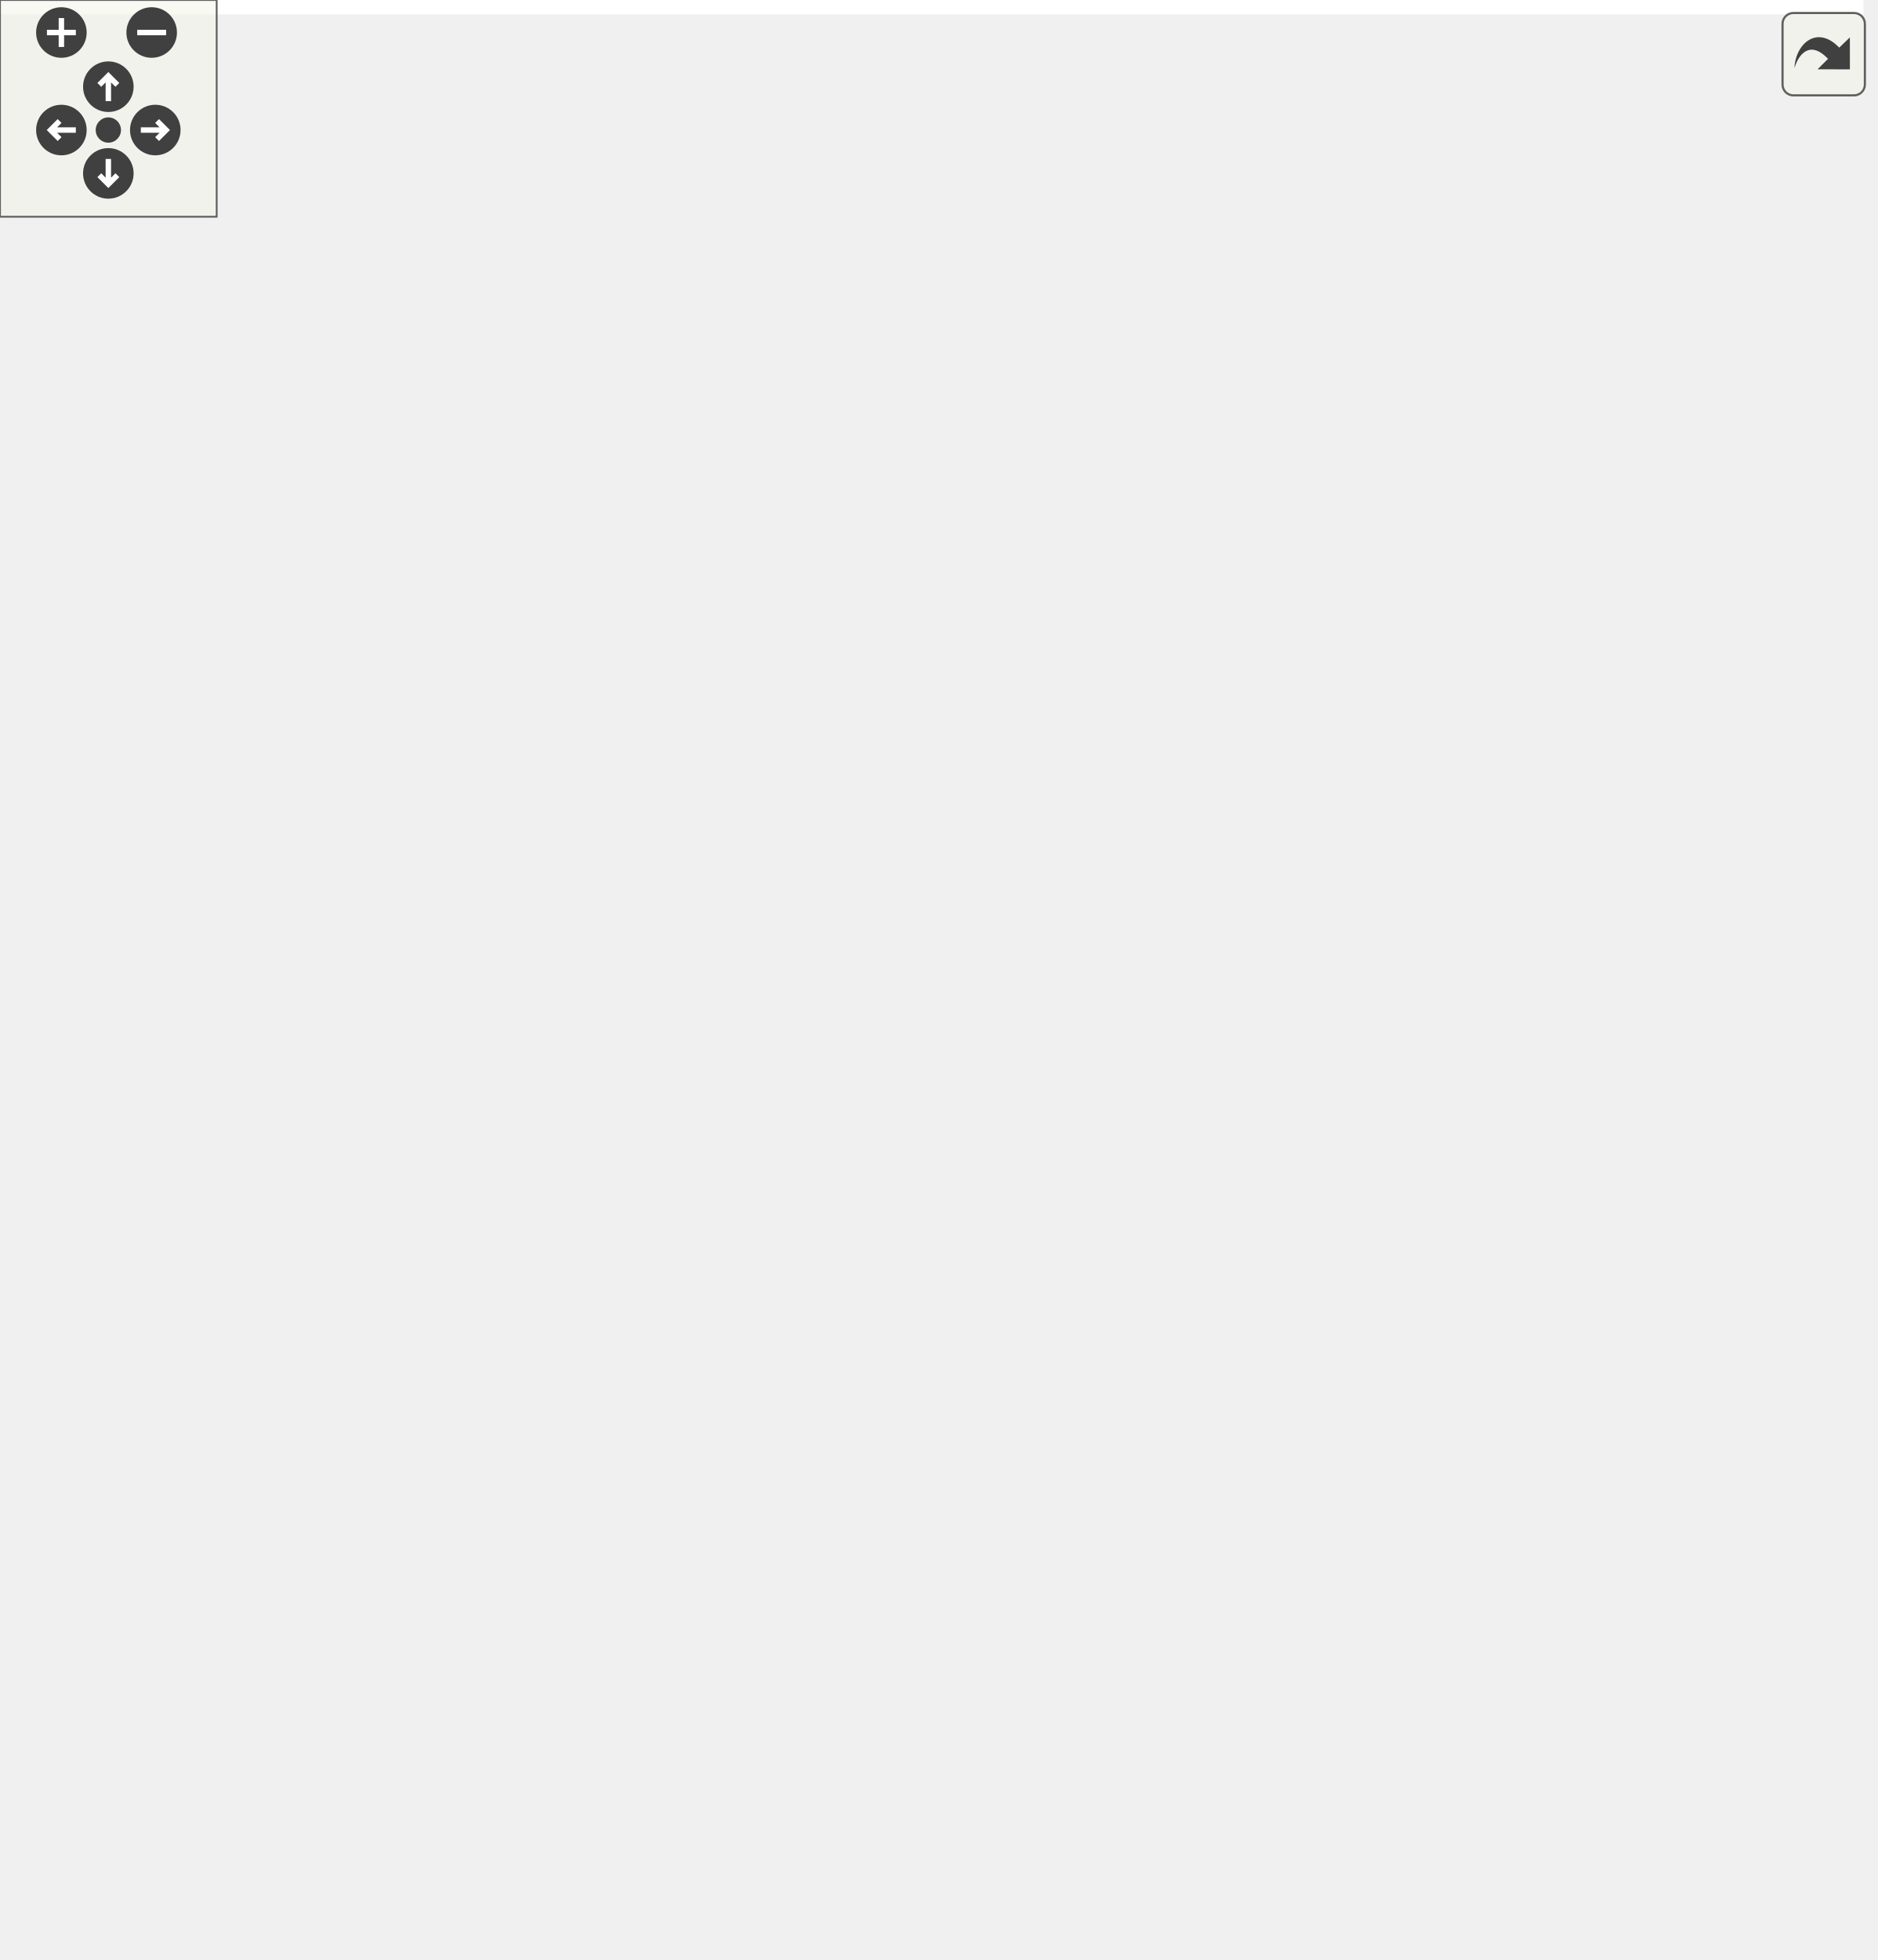
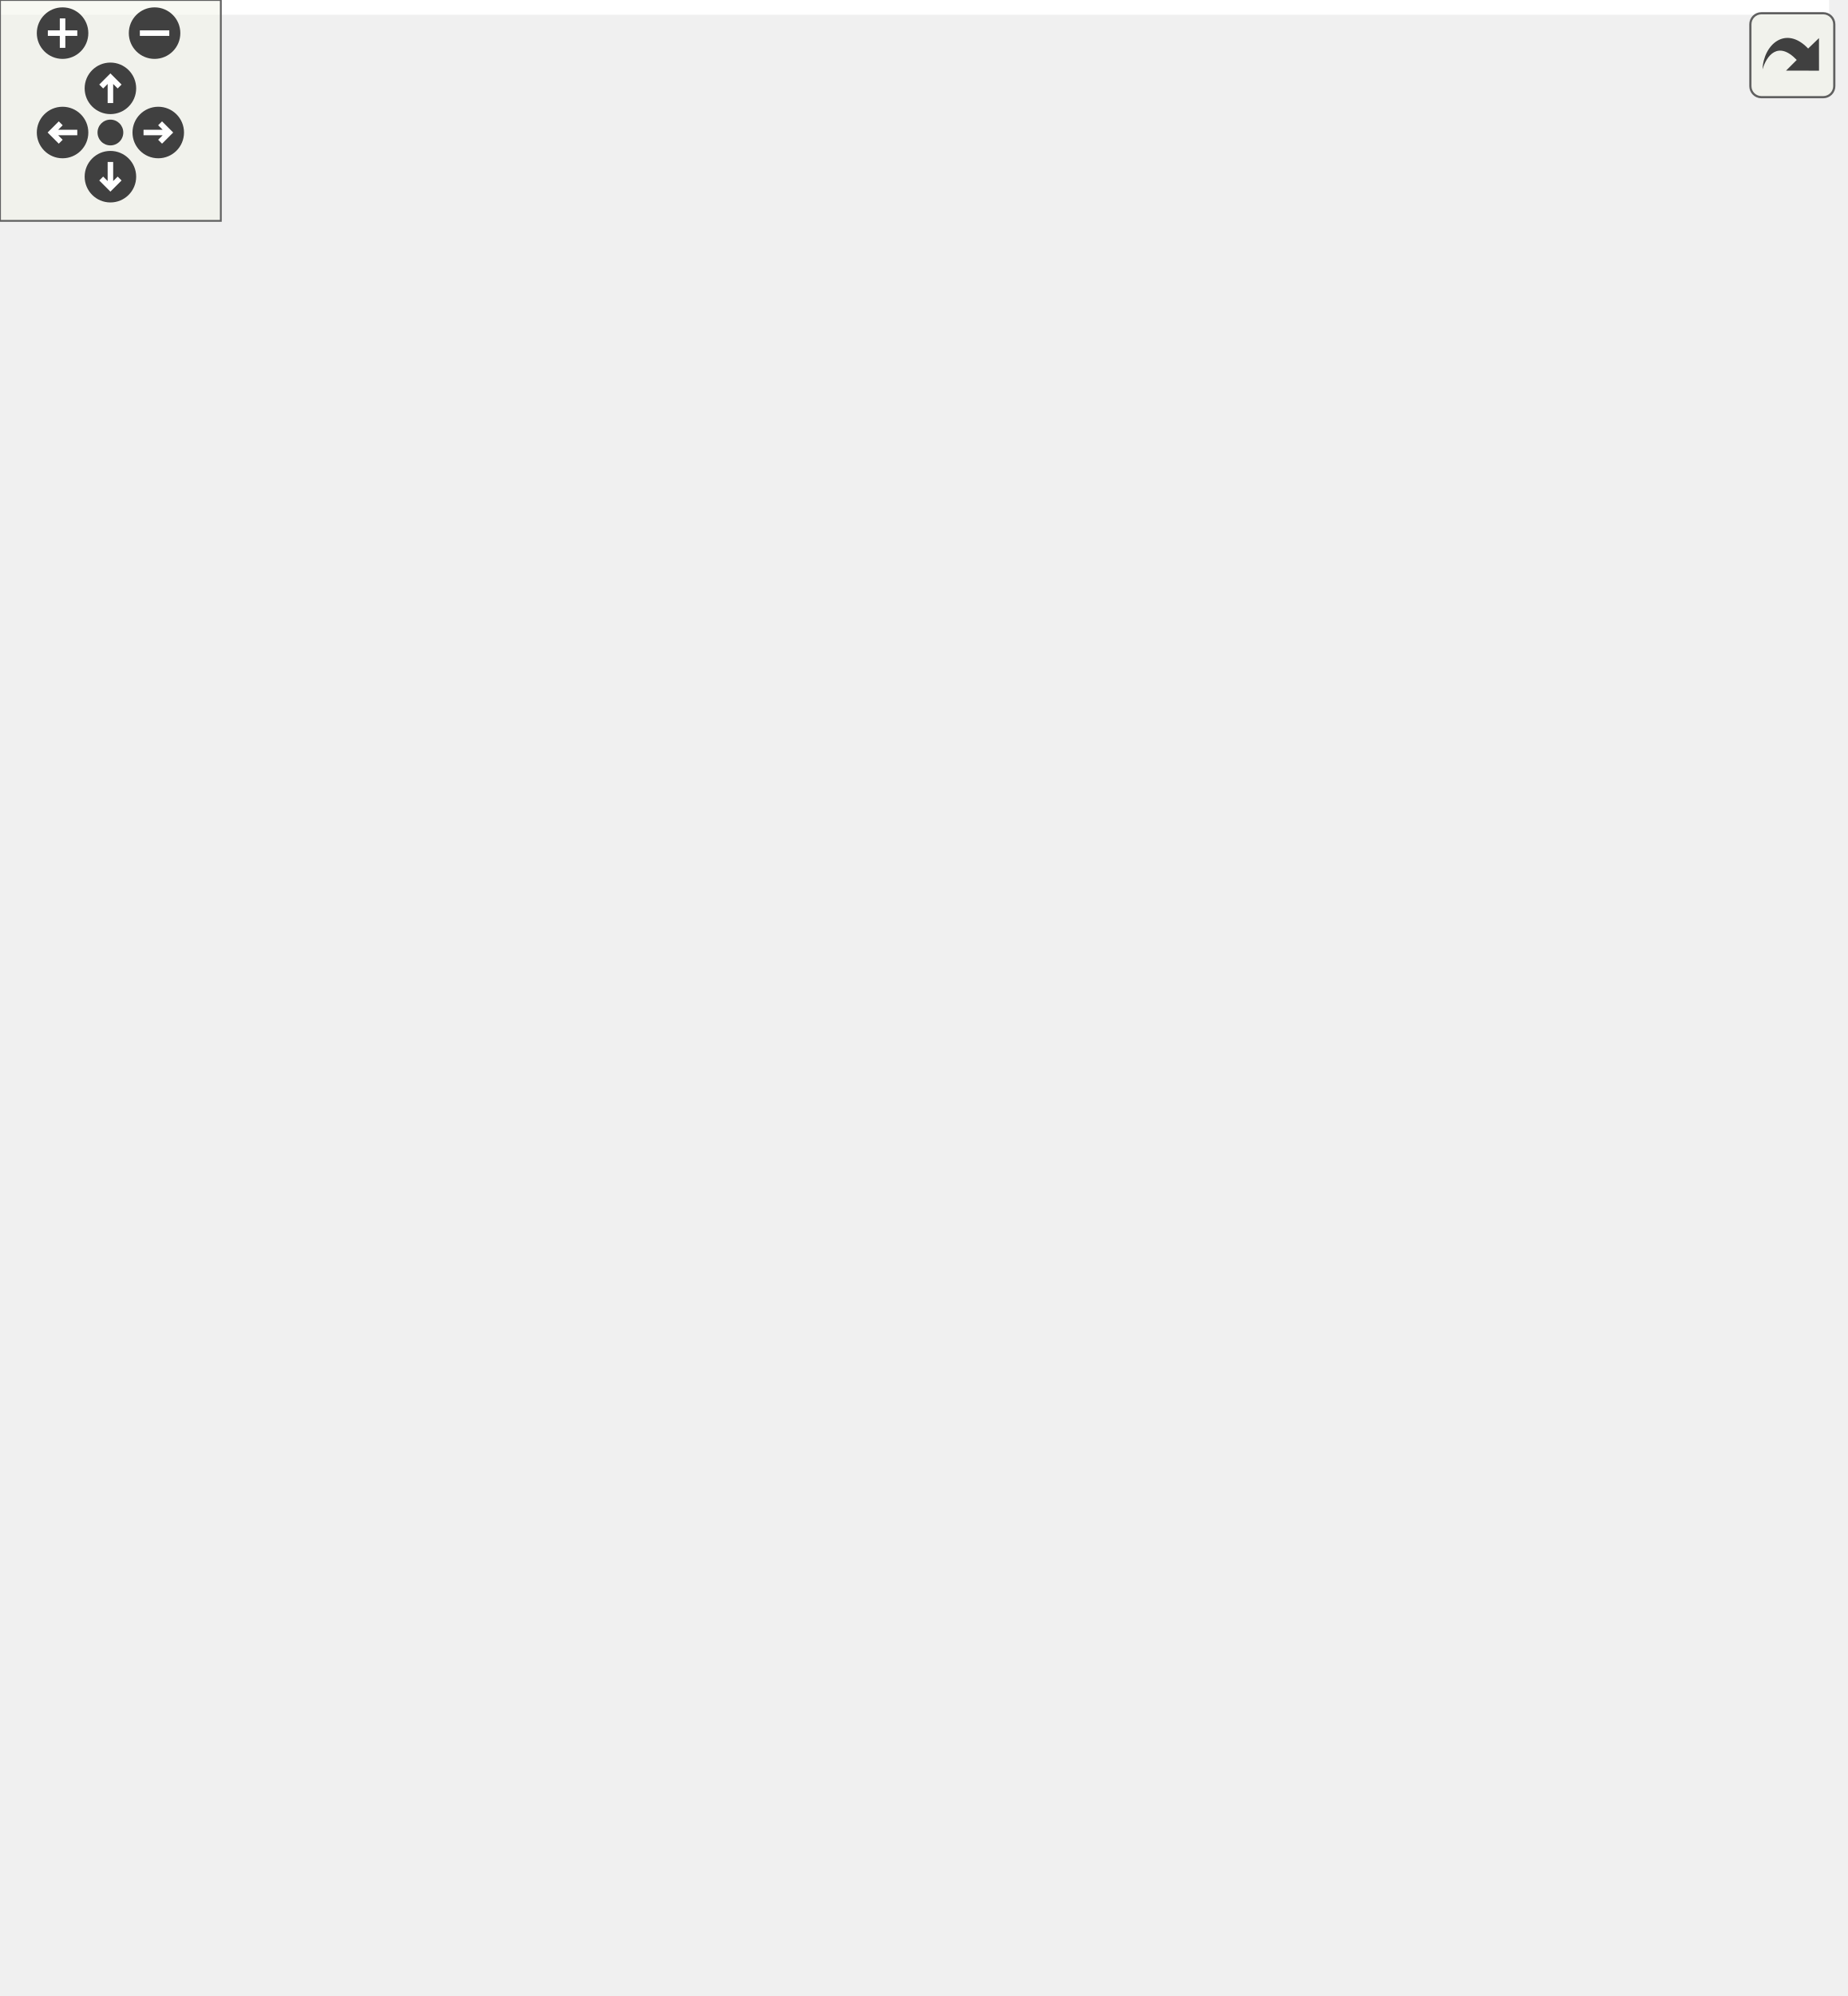
<svg xmlns="http://www.w3.org/2000/svg" xmlns:xlink="http://www.w3.org/1999/xlink" id="main" version="1.1" xml:space="preserve">
  <style type="text/css">
.edge:hover path { stroke: red; }
.edge:hover polygon { stroke: red; fill: red; }
</style>
  <defs>
    <circle id="rim" cx="0" cy="0" r="7" />
    <circle id="rim2" cx="0" cy="0" r="3.5" />
    <g id="zoomPlus">
      <use xlink:href="#rim" fill="#404040">
        <set attributeName="fill" to="#808080" begin="zoomplus.mouseover" end="zoomplus.mouseout" />
      </use>
      <path d="M-4,0h8M0,-4v8" fill="none" stroke="white" stroke-width="1.5" pointer-events="none" />
    </g>
    <g id="zoomMin">
      <use xlink:href="#rim" fill="#404040">
        <set attributeName="fill" to="#808080" begin="zoomminus.mouseover" end="zoomminus.mouseout" />
      </use>
      <path d="M-4,0h8" fill="none" stroke="white" stroke-width="1.5" pointer-events="none" />
    </g>
    <g id="dirArrow">
      <path fill="none" stroke="white" stroke-width="1.5" d="M0,-3.0v7 M-2.5,-0.5L0,-3.0L2.5,-0.5" />
    </g>
    <g id="resetDef">
      <use xlink:href="#rim2" fill="#404040">
        <set attributeName="fill" to="#808080" begin="reset.mouseover" end="reset.mouseout" />
      </use>
    </g>
  </defs>
  <svg id="graph" class="graph">
    <g id="viewport">
-       <polygon fill="white" stroke="none" points="-4,4 -4,-482.355 516,-482.355 516,4 -4,4" />
+       <polygon fill="#ffffff" stroke="transparent" points="-4,4 -4,-481.502 497,-481.502 497,4 -4,4" />
      <g id="node1" class="node">
-         <polygon fill="#bfbfbf" stroke="black" points="0,-228.5 0,-247.5 82,-247.5 82,-228.5 0,-228.5" />
-         <text text-anchor="middle" x="41" y="-235.5" font-family="Helvetica,sans-Serif" font-size="10.00">tools::readFile</text>
+         <polygon fill="#bfbfbf" stroke="#000000" points="0,-228.5 0,-247.5 78,-247.5 78,-228.5 0,-228.5" />
+         <text text-anchor="middle" x="39" y="-235.5" font-family="Helvetica,sans-Serif" font-size="10.00" fill="#000000">tools::readFile</text>
      </g>
      <g id="node2" class="node">
        <g id="a_node2">
          <a xlink:href="classtools.html#a37c9c486d90129b0d6a4ac93f29fd5bb" target="_top" xlink:title="Copie un répertoire de manière sécurisée. ">
-             <polygon fill="white" stroke="black" points="133.5,-418.5 133.5,-437.5 213.5,-437.5 213.5,-418.5 133.5,-418.5" />
-             <text text-anchor="middle" x="173.5" y="-425.5" font-family="Helvetica,sans-Serif" font-size="10.00">tools::copyDir</text>
+             <polygon fill="#ffffff" stroke="#000000" points="128,-418.5 128,-437.5 205,-437.5 205,-418.5 128,-418.5" />
+             <text text-anchor="middle" x="166.5" y="-425.5" font-family="Helvetica,sans-Serif" font-size="10.00" fill="#000000">tools::copyDir</text>
          </a>
        </g>
      </g>
      <g id="edge1" class="edge">
-         <path fill="none" stroke="midnightblue" d="M43.888,-247.627C49.822,-275.505 70.593,-357.277 118,-404 121.912,-407.855 126.547,-411.144 131.437,-413.936" />
-         <polygon fill="midnightblue" stroke="midnightblue" points="129.905,-417.083 140.413,-418.438 133.044,-410.826 129.905,-417.083" />
+         <path fill="none" stroke="#191970" d="M40.856,-247.594C46.693,-275.383 67.144,-356.936 114,-404 117.706,-407.722 122.094,-410.926 126.731,-413.668" />
+         <polygon fill="#191970" stroke="#191970" points="125.349,-416.894 135.838,-418.386 128.569,-410.678 125.349,-416.894" />
      </g>
      <g id="node3" class="node">
        <g id="a_node3">
          <a xlink:href="classtools.html#a0765c68c41d7c957f1fb0f0da8b4a9c9" target="_top" xlink:title="Copie un fichier de manière sécurisée. ">
-             <polygon fill="white" stroke="black" points="284.5,-456.5 284.5,-475.5 367.5,-475.5 367.5,-456.5 284.5,-456.5" />
-             <text text-anchor="middle" x="326" y="-463.5" font-family="Helvetica,sans-Serif" font-size="10.00">tools::copyFile</text>
+             <polygon fill="#ffffff" stroke="#000000" points="273,-456.5 273,-475.5 353,-475.5 353,-456.5 273,-456.5" />
+             <text text-anchor="middle" x="313" y="-463.5" font-family="Helvetica,sans-Serif" font-size="10.00" fill="#000000">tools::copyFile</text>
          </a>
        </g>
      </g>
      <g id="edge5" class="edge">
-         <path fill="none" stroke="midnightblue" d="M42.134,-247.512C43.176,-281.243 51.648,-395.845 118,-447 162.241,-481.108 228.663,-480.915 274.266,-475.432" />
-         <polygon fill="midnightblue" stroke="midnightblue" points="274.784,-478.894 284.237,-474.109 273.864,-471.955 274.784,-478.894" />
+         <path fill="none" stroke="#191970" d="M41.046,-247.693C49.194,-285.329 80.519,-420.976 114,-447 155.984,-479.633 218.996,-480.01 262.826,-475.052" />
+         <polygon fill="#191970" stroke="#191970" points="263.494,-478.496 272.977,-473.771 262.618,-471.551 263.494,-478.496" />
      </g>
      <g id="node4" class="node">
        <g id="a_node4">
          <a xlink:href="classtools.html#ae1018e45c513785270b999cbcfa8beb6" target="_top" xlink:title="Procédure de contrôle des entrées-sorties. ">
-             <polygon fill="white" stroke="black" points="423,-380.5 423,-399.5 512,-399.5 512,-380.5 423,-380.5" />
-             <text text-anchor="middle" x="467.5" y="-387.5" font-family="Helvetica,sans-Serif" font-size="10.00">tools::IOControl</text>
+             <polygon fill="#ffffff" stroke="#000000" points="407,-380.5 407,-399.5 493,-399.5 493,-380.5 407,-380.5" />
+             <text text-anchor="middle" x="450" y="-387.5" font-family="Helvetica,sans-Serif" font-size="10.00" fill="#000000">tools::IOControl</text>
          </a>
        </g>
      </g>
      <g id="edge9" class="edge">
-         <path fill="none" stroke="midnightblue" d="M44.139,-247.574C50.377,-272.972 71.157,-342.083 118,-371 165.874,-400.554 327.673,-397.229 412.924,-393.174" />
-         <polygon fill="midnightblue" stroke="midnightblue" points="413.114,-396.669 422.929,-392.678 412.768,-389.678 413.114,-396.669" />
+         <path fill="none" stroke="#191970" d="M41.072,-247.565C47.131,-272.938 67.419,-341.996 114,-371 159.72,-399.468 313.854,-396.787 396.536,-393.057" />
+         <polygon fill="#191970" stroke="#191970" points="396.914,-396.543 406.738,-392.575 396.584,-389.551 396.914,-396.543" />
      </g>
      <g id="node5" class="node">
        <g id="a_node5">
          <a xlink:href="classtools.html#a995219ca14bd1ddcb10cb2a3fffed5a5" target="_top" xlink:title="Créer un fichier temporaire temp dans le répertoire racine et le remplit avec une chaîone de caractèr...">
-             <polygon fill="white" stroke="black" points="139,-342.5 139,-361.5 208,-361.5 208,-342.5 139,-342.5" />
-             <text text-anchor="middle" x="173.5" y="-349.5" font-family="Helvetica,sans-Serif" font-size="10.00">tools::dump</text>
+             <polygon fill="#ffffff" stroke="#000000" points="132.5,-342.5 132.5,-361.5 200.5,-361.5 200.5,-342.5 132.5,-342.5" />
+             <text text-anchor="middle" x="166.5" y="-349.5" font-family="Helvetica,sans-Serif" font-size="10.00" fill="#000000">tools::dump</text>
          </a>
        </g>
      </g>
      <g id="edge6" class="edge">
-         <path fill="none" stroke="midnightblue" d="M47.162,-247.559C57.88,-266.543 84.378,-309.212 118,-333 121.497,-335.474 125.346,-337.652 129.331,-339.563" />
-         <polygon fill="midnightblue" stroke="midnightblue" points="128.205,-342.886 138.778,-343.553 130.928,-336.438 128.205,-342.886" />
+         <path fill="none" stroke="#191970" d="M44.085,-247.528C54.646,-266.456 80.767,-309.029 114,-333 116.838,-335.047 119.918,-336.894 123.118,-338.557" />
+         <polygon fill="#191970" stroke="#191970" points="121.794,-341.8 132.344,-342.771 124.702,-335.433 121.794,-341.8" />
      </g>
      <g id="node7" class="node">
        <g id="a_node7">
          <a xlink:href="classtools.html#af8dd668ff2d13b46cc2d7cf95d19b297" target="_top" xlink:title="Renvoie la taille d'un fichier en octets. ">
-             <polygon fill="white" stroke="black" points="126,-304.5 126,-323.5 221,-323.5 221,-304.5 126,-304.5" />
-             <text text-anchor="middle" x="173.5" y="-311.5" font-family="Helvetica,sans-Serif" font-size="10.00">tools::getFileSize</text>
+             <polygon fill="#ffffff" stroke="#000000" points="120.5,-304.5 120.5,-323.5 212.5,-323.5 212.5,-304.5 120.5,-304.5" />
+             <text text-anchor="middle" x="166.5" y="-311.5" font-family="Helvetica,sans-Serif" font-size="10.00" fill="#000000">tools::getFileSize</text>
          </a>
        </g>
      </g>
      <g id="edge8" class="edge">
-         <path fill="none" stroke="midnightblue" d="M52.602,-247.645C66.664,-260.024 92.672,-281.507 118,-295 121.937,-297.097 126.152,-299.04 130.431,-300.818" />
-         <polygon fill="midnightblue" stroke="midnightblue" points="129.224,-304.103 139.814,-304.443 131.747,-297.574 129.224,-304.103" />
+         <path fill="none" stroke="#191970" d="M49.463,-247.61C63.341,-259.95 89.007,-281.393 114,-295 117.735,-297.034 121.732,-298.928 125.791,-300.672" />
+         <polygon fill="#191970" stroke="#191970" points="124.697,-304.003 135.282,-304.46 127.293,-297.502 124.697,-304.003" />
      </g>
      <g id="node8" class="node">
        <g id="a_node8">
          <a xlink:href="classtools.html#a87e526e69a91b82f7db7a462a921847c" target="_top" xlink:title="Vérifie l'existence d'un dossier et l'ouvre avec le gestionnaire de fichier du système d'exploitation...">
-             <polygon fill="white" stroke="black" points="133,-266.5 133,-285.5 214,-285.5 214,-266.5 133,-266.5" />
-             <text text-anchor="middle" x="173.5" y="-273.5" font-family="Helvetica,sans-Serif" font-size="10.00">tools::openDir</text>
+             <polygon fill="#ffffff" stroke="#000000" points="128,-266.5 128,-285.5 205,-285.5 205,-266.5 128,-266.5" />
+             <text text-anchor="middle" x="166.5" y="-273.5" font-family="Helvetica,sans-Serif" font-size="10.00" fill="#000000">tools::openDir</text>
          </a>
        </g>
      </g>
      <g id="edge10" class="edge">
-         <path fill="none" stroke="midnightblue" d="M74.931,-247.589C91.622,-252.449 112.089,-258.409 129.96,-263.613" />
-         <polygon fill="midnightblue" stroke="midnightblue" points="129,-266.979 139.58,-266.414 130.957,-260.258 129,-266.979" />
+         <path fill="none" stroke="#191970" d="M71.174,-247.589C87.331,-252.404 107.108,-258.299 124.452,-263.468" />
+         <polygon fill="#191970" stroke="#191970" points="123.754,-266.912 134.337,-266.414 125.753,-260.204 123.754,-266.912" />
      </g>
      <g id="node9" class="node">
        <g id="a_node9">
          <a xlink:href="classtools.html#ae23a9d29a31142e239d5d72e8201ebf4" target="_top" xlink:title="Sélectionne un répertoire et renvoie son chemin. ">
-             <polygon fill="white" stroke="black" points="118,-228.5 118,-247.5 229,-247.5 229,-228.5 118,-228.5" />
-             <text text-anchor="middle" x="173.5" y="-235.5" font-family="Helvetica,sans-Serif" font-size="10.00">tools::openDirDialog</text>
+             <polygon fill="#ffffff" stroke="#000000" points="114,-228.5 114,-247.5 219,-247.5 219,-228.5 114,-228.5" />
+             <text text-anchor="middle" x="166.5" y="-235.5" font-family="Helvetica,sans-Serif" font-size="10.00" fill="#000000">tools::openDirDialog</text>
          </a>
        </g>
      </g>
      <g id="edge11" class="edge">
-         <path fill="none" stroke="midnightblue" d="M82.219,-238C90.293,-238 98.97,-238 107.638,-238" />
-         <polygon fill="midnightblue" stroke="midnightblue" points="107.772,-241.5 117.772,-238 107.772,-234.5 107.772,-241.5" />
+         <path fill="none" stroke="#191970" d="M78.295,-238C86.394,-238 95.113,-238 103.806,-238" />
+         <polygon fill="#191970" stroke="#191970" points="103.961,-241.5 113.961,-238 103.961,-234.5 103.961,-241.5" />
      </g>
      <g id="node11" class="node">
        <g id="a_node11">
          <a xlink:href="classtools.html#af43fc30ac740fa0fa1d773afb2538c8c" target="_top" xlink:title="Liste un fichier entre deux lignes données et sur une largeur donnée. ">
-             <polygon fill="white" stroke="black" points="132.5,-190.5 132.5,-209.5 214.5,-209.5 214.5,-190.5 132.5,-190.5" />
-             <text text-anchor="middle" x="173.5" y="-197.5" font-family="Helvetica,sans-Serif" font-size="10.00">tools::readFile</text>
+             <polygon fill="#ffffff" stroke="#000000" points="127.5,-190.5 127.5,-209.5 205.5,-209.5 205.5,-190.5 127.5,-190.5" />
+             <text text-anchor="middle" x="166.5" y="-197.5" font-family="Helvetica,sans-Serif" font-size="10.00" fill="#000000">tools::readFile</text>
          </a>
        </g>
      </g>
      <g id="edge13" class="edge">
-         <path fill="none" stroke="midnightblue" d="M74.931,-228.411C91.622,-223.551 112.089,-217.591 129.96,-212.387" />
-         <polygon fill="midnightblue" stroke="midnightblue" points="130.957,-215.742 139.58,-209.586 129,-209.021 130.957,-215.742" />
+         <path fill="none" stroke="#191970" d="M71.174,-228.411C87.331,-223.596 107.108,-217.701 124.452,-212.532" />
+         <polygon fill="#191970" stroke="#191970" points="125.753,-215.796 134.337,-209.586 123.754,-209.088 125.753,-215.796" />
      </g>
      <g id="node12" class="node">
        <g id="a_node12">
          <a xlink:href="classtools.html#ab3072ad07df18e4e7e3c4b903fa3d11e" target="_top" xlink:title="Remplace les caractères accentués par des caractères proches mains non accentué ">
-             <polygon fill="white" stroke="black" points="124,-152.5 124,-171.5 223,-171.5 223,-152.5 124,-152.5" />
-             <text text-anchor="middle" x="173.5" y="-159.5" font-family="Helvetica,sans-Serif" font-size="10.00">tools::remAccents</text>
+             <polygon fill="#ffffff" stroke="#000000" points="118.5,-152.5 118.5,-171.5 214.5,-171.5 214.5,-152.5 118.5,-152.5" />
+             <text text-anchor="middle" x="166.5" y="-159.5" font-family="Helvetica,sans-Serif" font-size="10.00" fill="#000000">tools::remAccents</text>
          </a>
        </g>
      </g>
      <g id="edge14" class="edge">
-         <path fill="none" stroke="midnightblue" d="M52.602,-228.355C66.664,-215.976 92.672,-194.493 118,-181 121.937,-178.903 126.152,-176.96 130.431,-175.182" />
-         <polygon fill="midnightblue" stroke="midnightblue" points="131.747,-178.426 139.814,-171.557 129.224,-171.897 131.747,-178.426" />
+         <path fill="none" stroke="#191970" d="M49.463,-228.39C63.341,-216.049 89.007,-194.607 114,-181 117.735,-178.966 121.732,-177.072 125.791,-175.328" />
+         <polygon fill="#191970" stroke="#191970" points="127.293,-178.498 135.282,-171.54 124.697,-171.997 127.293,-178.498" />
      </g>
      <g id="node13" class="node">
        <g id="a_node13">
          <a xlink:href="classtools.html#a22819e1b381949304b8fde11a91a7de3" target="_top" xlink:title="Décompresser un fichier au format zip. ">
-             <polygon fill="white" stroke="black" points="292,-114.5 292,-133.5 360,-133.5 360,-114.5 292,-114.5" />
-             <text text-anchor="middle" x="326" y="-121.5" font-family="Helvetica,sans-Serif" font-size="10.00">tools::unzip</text>
+             <polygon fill="#ffffff" stroke="#000000" points="279.5,-114.5 279.5,-133.5 346.5,-133.5 346.5,-114.5 279.5,-114.5" />
+             <text text-anchor="middle" x="313" y="-121.5" font-family="Helvetica,sans-Serif" font-size="10.00" fill="#000000">tools::unzip</text>
          </a>
        </g>
      </g>
      <g id="edge15" class="edge">
-         <path fill="none" stroke="midnightblue" d="M46.411,-228.33C56.106,-208.347 81.361,-162.721 118,-143 169.189,-115.446 237.918,-115.046 281.845,-118.536" />
-         <polygon fill="midnightblue" stroke="midnightblue" points="281.638,-122.031 291.91,-119.438 282.263,-115.059 281.638,-122.031" />
+         <path fill="none" stroke="#191970" d="M43.322,-228.344C52.831,-208.386 77.648,-162.805 114,-143 162.286,-116.694 227.027,-115.671 269.36,-118.713" />
+         <polygon fill="#191970" stroke="#191970" points="269.099,-122.203 279.353,-119.536 269.674,-115.227 269.099,-122.203" />
      </g>
      <g id="node14" class="node">
        <g id="a_node14">
          <a xlink:href="classtools.html#ae821185bfd6650842559ef2f9d92f1ac" target="_top" xlink:title="Décompresse l'intégralité d'un répertoire au format zip, et copie le dossier décompressé dans un chem...">
-             <polygon fill="white" stroke="black" points="132.5,-76.5 132.5,-95.5 214.5,-95.5 214.5,-76.5 132.5,-76.5" />
-             <text text-anchor="middle" x="173.5" y="-83.5" font-family="Helvetica,sans-Serif" font-size="10.00">tools::unzipDir</text>
+             <polygon fill="#ffffff" stroke="#000000" points="126.5,-76.5 126.5,-95.5 206.5,-95.5 206.5,-76.5 126.5,-76.5" />
+             <text text-anchor="middle" x="166.5" y="-83.5" font-family="Helvetica,sans-Serif" font-size="10.00" fill="#000000">tools::unzipDir</text>
          </a>
        </g>
      </g>
      <g id="edge17" class="edge">
-         <path fill="none" stroke="midnightblue" d="M45.374,-228.286C53.95,-204.89 78.728,-144.787 118,-110 122.413,-106.092 127.563,-102.734 132.904,-99.875" />
-         <polygon fill="midnightblue" stroke="midnightblue" points="134.471,-103.005 141.975,-95.526 131.444,-96.693 134.471,-103.005" />
+         <path fill="none" stroke="#191970" d="M42.325,-228.32C50.777,-205 75.206,-145.053 114,-110 118.183,-106.221 123.062,-102.943 128.13,-100.13" />
+         <polygon fill="#191970" stroke="#191970" points="129.942,-103.138 137.346,-95.559 126.832,-96.867 129.942,-103.138" />
      </g>
      <g id="node15" class="node">
        <g id="a_node15">
          <a xlink:href="classtools.html#aae1cdbea84aed049937a52ceb9421794" target="_top" xlink:title="Compresser un fichier au format zip. ">
-             <polygon fill="white" stroke="black" points="297.5,-38.5 297.5,-57.5 354.5,-57.5 354.5,-38.5 297.5,-38.5" />
-             <text text-anchor="middle" x="326" y="-45.5" font-family="Helvetica,sans-Serif" font-size="10.00">tools::zip</text>
+             <polygon fill="#ffffff" stroke="#000000" points="285,-38.5 285,-57.5 341,-57.5 341,-38.5 285,-38.5" />
+             <text text-anchor="middle" x="313" y="-45.5" font-family="Helvetica,sans-Serif" font-size="10.00" fill="#000000">tools::zip</text>
          </a>
        </g>
      </g>
      <g id="edge19" class="edge">
-         <path fill="none" stroke="midnightblue" d="M43.003,-228.139C46.639,-198.066 62.028,-107.133 118,-67 167.688,-31.373 242.269,-34.58 287.033,-40.824" />
-         <polygon fill="midnightblue" stroke="midnightblue" points="286.784,-44.327 297.196,-42.366 287.834,-37.406 286.784,-44.327" />
+         <path fill="none" stroke="#191970" d="M39.951,-228.152C43.426,-198.118 58.32,-107.285 114,-67 161.017,-32.983 231.514,-35.298 274.759,-40.996" />
+         <polygon fill="#191970" stroke="#191970" points="274.474,-44.491 284.872,-42.456 275.474,-37.562 274.474,-44.491" />
      </g>
      <g id="node16" class="node">
        <g id="a_node16">
          <a xlink:href="classtools.html#aefd7e17f4eeb34a4ab3d254eb3bb0a03" target="_top" xlink:title="Compresse l'intégralité d'un répertoire au format zip, et copie le dossier compressé dans un chemin d...">
-             <polygon fill="white" stroke="black" points="138,-0.5 138,-19.5 209,-19.5 209,-0.5 138,-0.5" />
-             <text text-anchor="middle" x="173.5" y="-7.5" font-family="Helvetica,sans-Serif" font-size="10.00">tools::zipDir</text>
+             <polygon fill="#ffffff" stroke="#000000" points="132,-.5 132,-19.5 201,-19.5 201,-.5 132,-.5" />
+             <text text-anchor="middle" x="166.5" y="-7.5" font-family="Helvetica,sans-Serif" font-size="10.00" fill="#000000">tools::zipDir</text>
          </a>
        </g>
      </g>
      <g id="edge21" class="edge">
-         <path fill="none" stroke="midnightblue" d="M42.984,-228.079C46.68,-195.857 62.497,-92.831 118,-34 121.588,-30.197 125.886,-26.959 130.473,-24.212" />
-         <polygon fill="midnightblue" stroke="midnightblue" points="132.27,-27.224 139.54,-19.516 129.05,-21.008 132.27,-27.224" />
+         <path fill="none" stroke="#191970" d="M39.963,-228.113C43.585,-195.992 59.124,-93.241 114,-34 117.486,-30.237 121.677,-27.019 126.152,-24.279" />
+         <polygon fill="#191970" stroke="#191970" points="127.806,-27.363 134.995,-19.58 124.522,-21.181 127.806,-27.363" />
      </g>
      <g id="edge2" class="edge">
-         <path fill="none" stroke="midnightblue" d="M212.478,-437.589C232.159,-442.558 256.391,-448.677 277.321,-453.961" />
-         <polygon fill="midnightblue" stroke="midnightblue" points="276.743,-457.425 287.296,-456.48 278.457,-450.638 276.743,-457.425" />
+         <path fill="none" stroke="#191970" d="M203.468,-437.589C222.626,-442.558 246.214,-448.677 266.588,-453.961" />
+         <polygon fill="#191970" stroke="#191970" points="265.739,-457.357 276.298,-456.48 267.497,-450.581 265.739,-457.357" />
      </g>
      <g id="edge3" class="edge">
-         <path fill="none" stroke="midnightblue" d="M354.092,-456.477C364.579,-452.453 376.55,-447.438 387,-442 407.545,-431.307 429.474,-416.697 445.085,-405.685" />
-         <polygon fill="midnightblue" stroke="midnightblue" points="447.392,-408.339 453.489,-399.675 443.319,-402.646 447.392,-408.339" />
+         <path fill="none" stroke="#191970" d="M339.179,-456.392C349.315,-452.357 360.889,-447.357 371,-442 391.376,-431.204 413.171,-416.604 428.696,-405.622" />
+         <polygon fill="#191970" stroke="#191970" points="430.965,-408.302 437.054,-399.631 426.887,-402.612 430.965,-408.302" />
      </g>
      <g id="edge4" class="edge">
-         <path fill="none" stroke="midnightblue" d="M422.84,-398.189C411.216,-400.232 398.651,-402.318 387,-404 331.327,-412.038 267.122,-418.968 223.983,-423.286" />
-         <polygon fill="midnightblue" stroke="midnightblue" points="223.364,-419.83 213.759,-424.3 224.055,-426.796 223.364,-419.83" />
+         <path fill="none" stroke="#191970" d="M406.611,-398.16C395.06,-400.204 382.576,-402.296 371,-404 317.857,-411.82 256.643,-418.729 215.142,-423.102" />
+         <polygon fill="#191970" stroke="#191970" points="214.615,-419.638 205.033,-424.158 215.343,-426.6 214.615,-419.638" />
      </g>
      <g id="node6" class="node">
        <g id="a_node6">
          <a xlink:href="classtools.html#a89d2cd8ffcaed8423439c16d1ee59ab0" target="_top" xlink:title="Renvoie le chemin d'un fichier ou d'un répertoire du répertoire racine de la distribution (adjacent a...">
-             <polygon fill="white" stroke="black" points="274,-342.5 274,-361.5 378,-361.5 378,-342.5 274,-342.5" />
-             <text text-anchor="middle" x="326" y="-349.5" font-family="Helvetica,sans-Serif" font-size="10.00">tools::path_access</text>
+             <polygon fill="#ffffff" stroke="#000000" points="263.5,-342.5 263.5,-361.5 362.5,-361.5 362.5,-342.5 263.5,-342.5" />
+             <text text-anchor="middle" x="313" y="-349.5" font-family="Helvetica,sans-Serif" font-size="10.00" fill="#000000">tools::path_access</text>
          </a>
        </g>
      </g>
      <g id="edge7" class="edge">
-         <path fill="none" stroke="midnightblue" d="M208.275,-352C224.657,-352 244.853,-352 263.814,-352" />
-         <polygon fill="midnightblue" stroke="midnightblue" points="263.888,-355.5 273.888,-352 263.888,-348.5 263.888,-355.5" />
+         <path fill="none" stroke="#191970" d="M200.848,-352C216.401,-352 235.251,-352 253.022,-352" />
+         <polygon fill="#191970" stroke="#191970" points="253.328,-355.5 263.328,-352 253.328,-348.5 253.328,-355.5" />
      </g>
      <g id="node10" class="node">
        <g id="a_node10">
          <a xlink:href="classtools.html#a507c567954c39f293c8ab884a0fbcc32" target="_top" xlink:title="Calcule le cumul de la taille des fichiers, éventuellement restreints à une extension donnée...">
-             <polygon fill="white" stroke="black" points="265,-228.5 265,-247.5 387,-247.5 387,-228.5 265,-228.5" />
-             <text text-anchor="middle" x="326" y="-235.5" font-family="Helvetica,sans-Serif" font-size="10.00">tools::getDirectorySize</text>
+             <polygon fill="#ffffff" stroke="#000000" points="255,-228.5 255,-247.5 371,-247.5 371,-228.5 255,-228.5" />
+             <text text-anchor="middle" x="313" y="-235.5" font-family="Helvetica,sans-Serif" font-size="10.00" fill="#000000">tools::getDirectorySize</text>
          </a>
        </g>
      </g>
      <g id="edge12" class="edge">
-         <path fill="none" stroke="midnightblue" d="M229.26,-238C237.596,-238 246.296,-238 254.905,-238" />
-         <polygon fill="midnightblue" stroke="midnightblue" points="254.942,-241.5 264.942,-238 254.942,-234.5 254.942,-241.5" />
+         <path fill="none" stroke="#191970" d="M219.39,-238C227.547,-238 236.071,-238 244.51,-238" />
+         <polygon fill="#191970" stroke="#191970" points="244.731,-241.5 254.731,-238 244.731,-234.5 244.731,-241.5" />
      </g>
      <g id="edge16" class="edge">
-         <path fill="none" stroke="midnightblue" d="M333.735,-133.733C345.314,-150.661 369.442,-186.803 387,-219 416.151,-272.455 444.904,-338.49 458.453,-370.616" />
-         <polygon fill="midnightblue" stroke="midnightblue" points="455.352,-372.272 462.443,-380.143 461.808,-369.567 455.352,-372.272" />
+         <path fill="none" stroke="#191970" d="M319.481,-133.764C330.63,-150.741 353.888,-186.953 371,-219 399.647,-272.65 428.365,-338.596 441.932,-370.659" />
+         <polygon fill="#191970" stroke="#191970" points="438.827,-372.306 445.93,-380.167 445.28,-369.592 438.827,-372.306" />
      </g>
      <g id="edge18" class="edge">
-         <path fill="none" stroke="midnightblue" d="M212.478,-95.589C233.621,-100.928 260.018,-107.592 281.929,-113.125" />
-         <polygon fill="midnightblue" stroke="midnightblue" points="281.093,-116.524 291.646,-115.578 282.807,-109.737 281.093,-116.524" />
+         <path fill="none" stroke="#191970" d="M203.468,-95.589C223.428,-100.766 248.195,-107.191 269.127,-112.62" />
+         <polygon fill="#191970" stroke="#191970" points="268.498,-116.073 279.056,-115.195 270.255,-109.297 268.498,-116.073" />
      </g>
      <g id="edge20" class="edge">
-         <path fill="none" stroke="midnightblue" d="M340.73,-57.533C354.419,-67.743 375.077,-85.178 387,-105 440.928,-194.653 459.367,-322.047 464.653,-370.382" />
-         <polygon fill="midnightblue" stroke="midnightblue" points="461.18,-370.831 465.682,-380.422 468.144,-370.118 461.18,-370.831" />
+         <path fill="none" stroke="#191970" d="M326.515,-57.824C339.746,-68.136 359.537,-85.536 371,-105 424.069,-195.109 442.7,-322.234 448.099,-370.439" />
+         <polygon fill="#191970" stroke="#191970" points="444.625,-370.873 449.153,-380.452 451.587,-370.14 444.625,-370.873" />
      </g>
      <g id="edge22" class="edge">
-         <path fill="none" stroke="midnightblue" d="M209.028,-18.718C232.416,-24.623 263.314,-32.425 287.336,-38.49" />
-         <polygon fill="midnightblue" stroke="midnightblue" points="286.616,-41.918 297.168,-40.973 288.33,-35.131 286.616,-41.918" />
+         <path fill="none" stroke="#191970" d="M201.219,-19.006C223.478,-24.779 252.373,-32.274 275.209,-38.198" />
+         <polygon fill="#191970" stroke="#191970" points="274.349,-41.59 284.908,-40.713 276.107,-34.815 274.349,-41.59" />
      </g>
    </g>
  </svg>
  <g id="navigator" transform="translate(0 0)" fill="#404254">
    <rect fill="#f2f5e9" fill-opacity="0.5" stroke="#606060" stroke-width=".5" x="0" y="0" width="60" height="60" />
    <use id="zoomplus" xlink:href="#zoomPlus" x="17" y="9" />
    <use id="zoomminus" xlink:href="#zoomMin" x="42" y="9" />
    <use id="reset" xlink:href="#resetDef" x="30" y="36" />
    <g id="arrowUp" xlink:href="#dirArrow" transform="translate(30 24)">
      <use xlink:href="#rim" fill="#404040">
        <set attributeName="fill" to="#808080" begin="arrowUp.mouseover" end="arrowUp.mouseout" />
      </use>
      <path fill="none" stroke="white" stroke-width="1.5" d="M0,-3.0v7 M-2.5,-0.5L0,-3.0L2.5,-0.5" />
    </g>
    <g id="arrowRight" xlink:href="#dirArrow" transform="rotate(90) translate(36 -43)">
      <use xlink:href="#rim" fill="#404040">
        <set attributeName="fill" to="#808080" begin="arrowRight.mouseover" end="arrowRight.mouseout" />
      </use>
      <path fill="none" stroke="white" stroke-width="1.5" d="M0,-3.0v7 M-2.5,-0.5L0,-3.0L2.5,-0.5" />
    </g>
    <g id="arrowDown" xlink:href="#dirArrow" transform="rotate(180) translate(-30 -48)">
      <use xlink:href="#rim" fill="#404040">
        <set attributeName="fill" to="#808080" begin="arrowDown.mouseover" end="arrowDown.mouseout" />
      </use>
      <path fill="none" stroke="white" stroke-width="1.5" d="M0,-3.0v7 M-2.5,-0.5L0,-3.0L2.5,-0.5" />
    </g>
    <g id="arrowLeft" xlink:href="#dirArrow" transform="rotate(270) translate(-36 17)">
      <use xlink:href="#rim" fill="#404040">
        <set attributeName="fill" to="#808080" begin="arrowLeft.mouseover" end="arrowLeft.mouseout" />
      </use>
      <path fill="none" stroke="white" stroke-width="1.5" d="M0,-3.0v7 M-2.5,-0.5L0,-3.0L2.5,-0.5" />
    </g>
  </g>
  <svg viewBox="0 0 15 15" width="100%" height="30px" preserveAspectRatio="xMaxYMin meet">
    <g id="arrow_out" transform="scale(0.3 0.3)">
      <a xlink:href="classtools_ac5f7b9c2e07af5dbb27169b256ac6300_cgraph_org.svg" target="_base">
        <rect id="button" ry="5" rx="5" y="6" x="6" height="38" width="38" fill="#f2f5e9" fill-opacity="0.5" stroke="#606060" stroke-width="1.0" />
        <path id="arrow" d="M 11.5,31.437 C 11.94,20.098 22.043,11.323 32.159,21.979 L 37.069,17.246 C 37.069,17.246 37.088,32 37.088,32 L 22.16,31.978 C 22.16,31.978 26.998,27.14 26.998,27.14 C 18.529,18.264 13.292,25.23 11.5,31.437 z" style="fill:#404040;" />
      </a>
    </g>
  </svg>
</svg>
